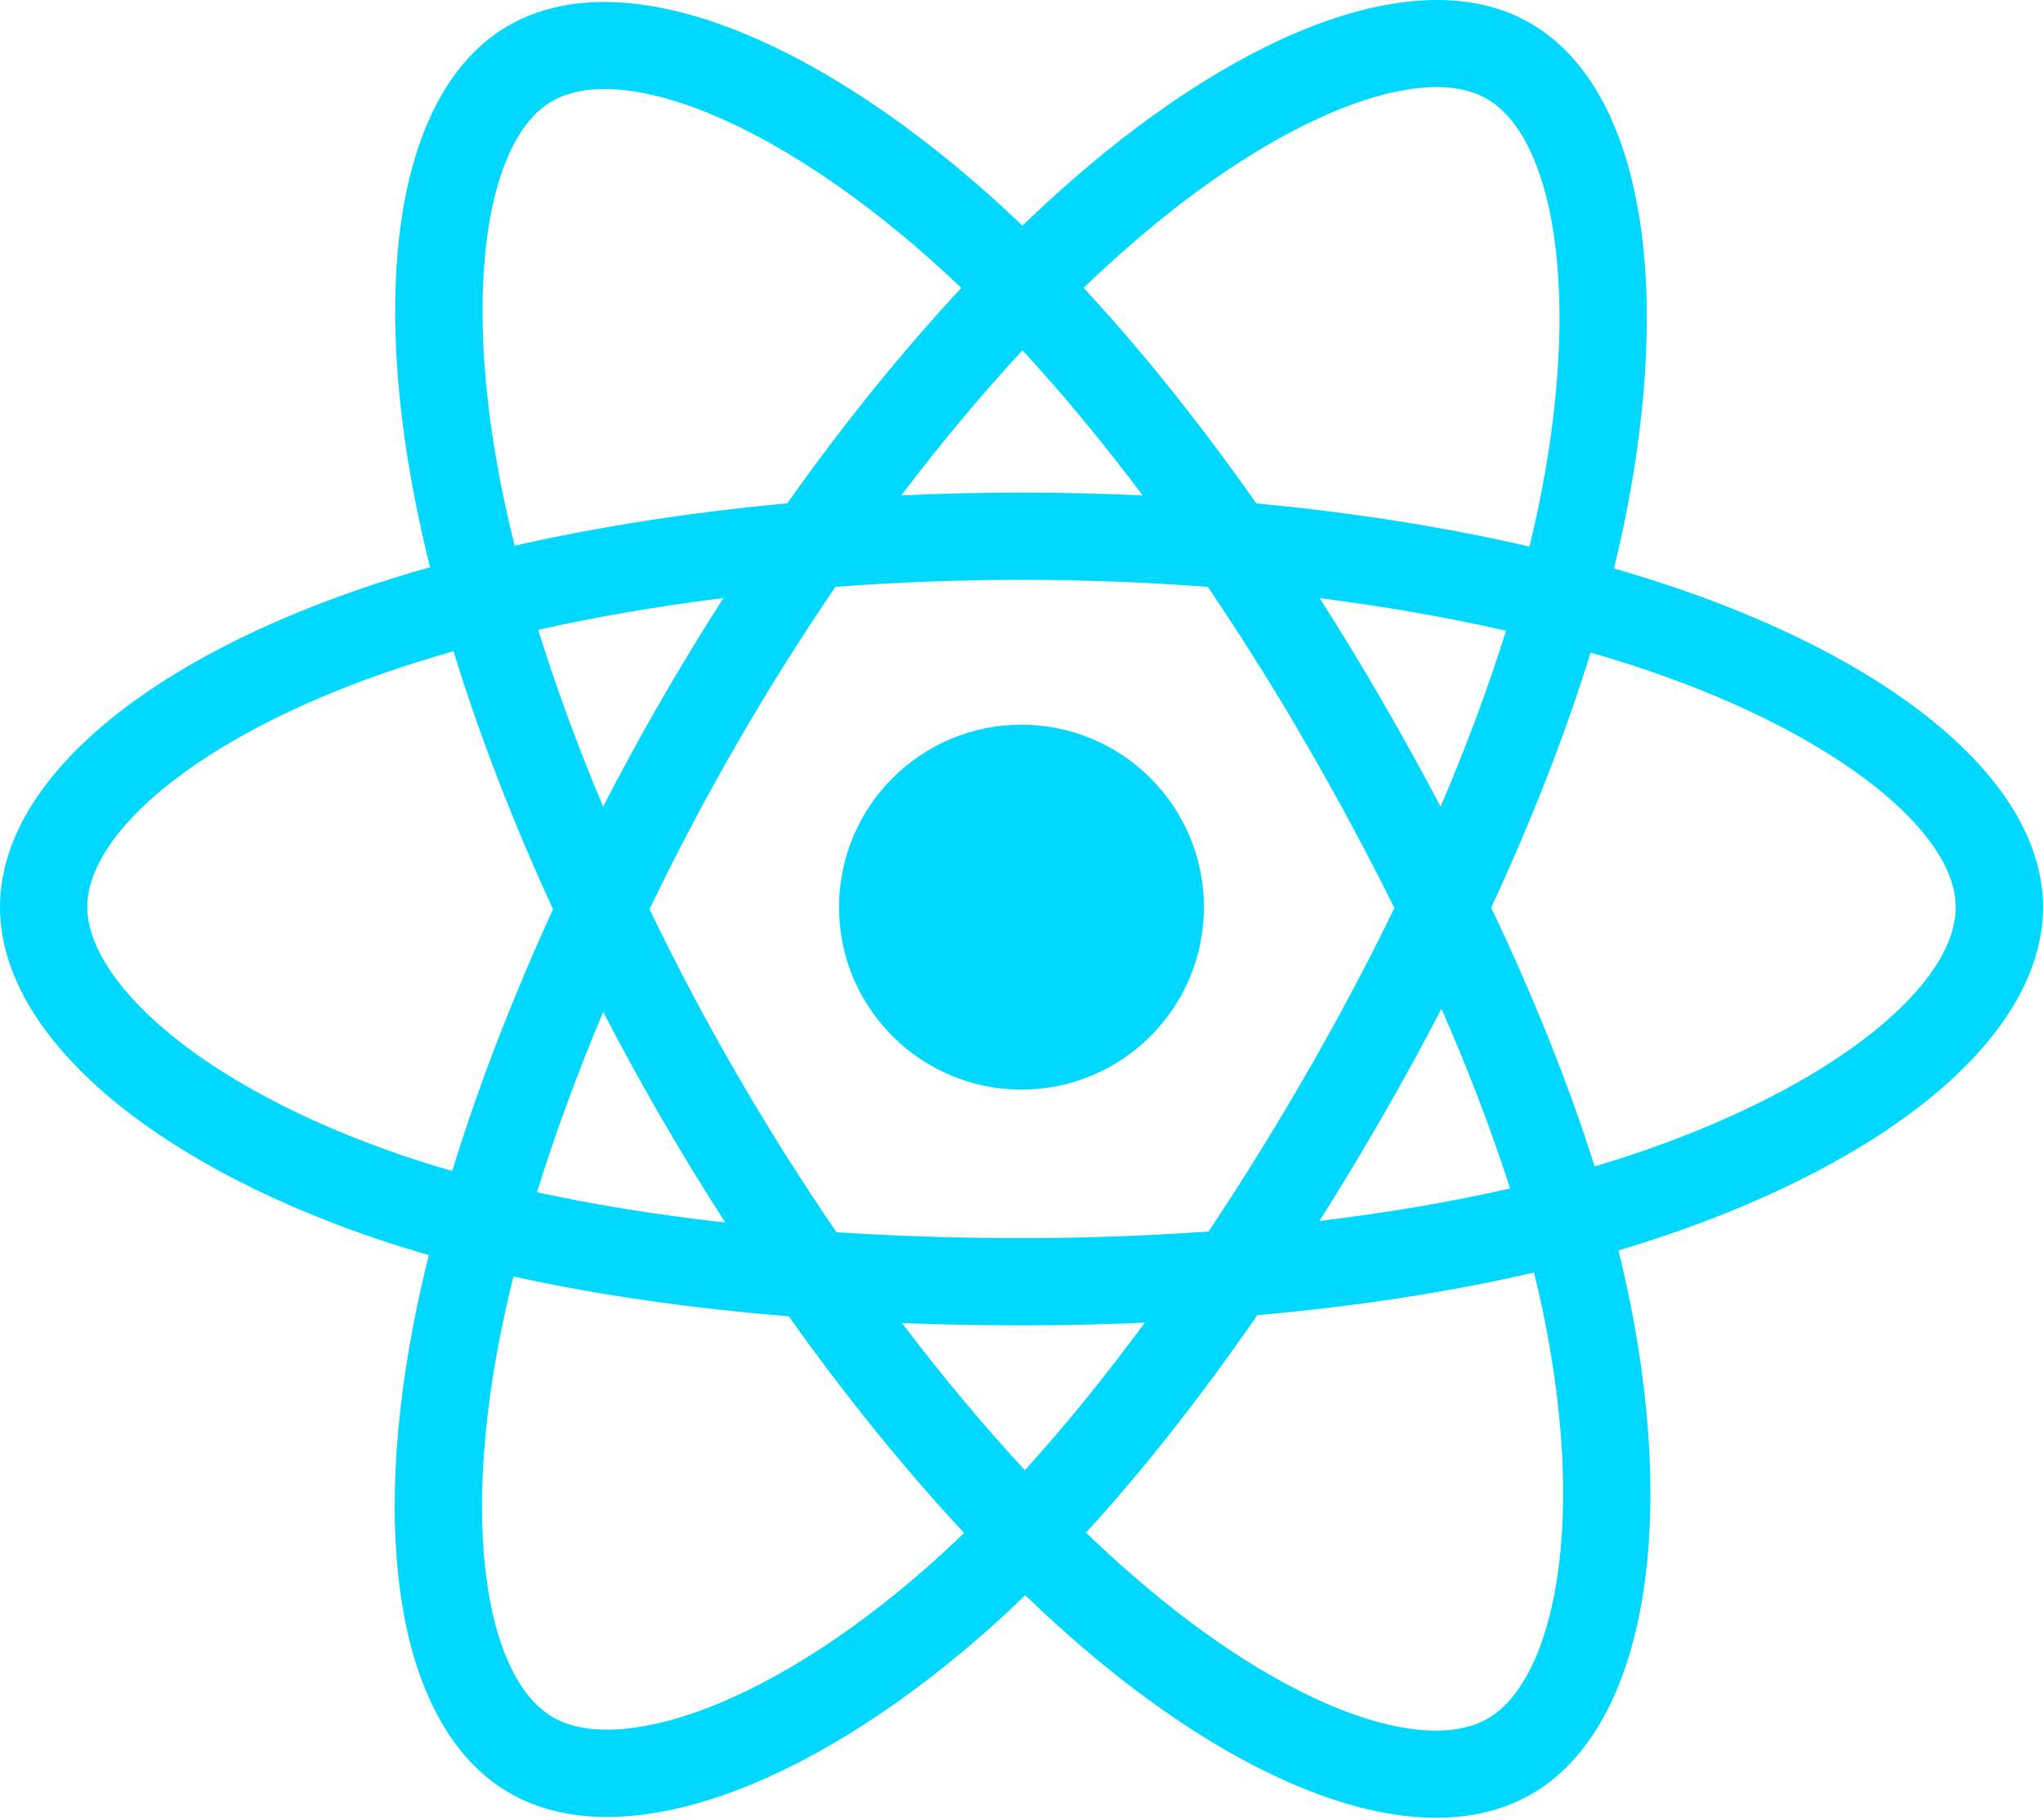
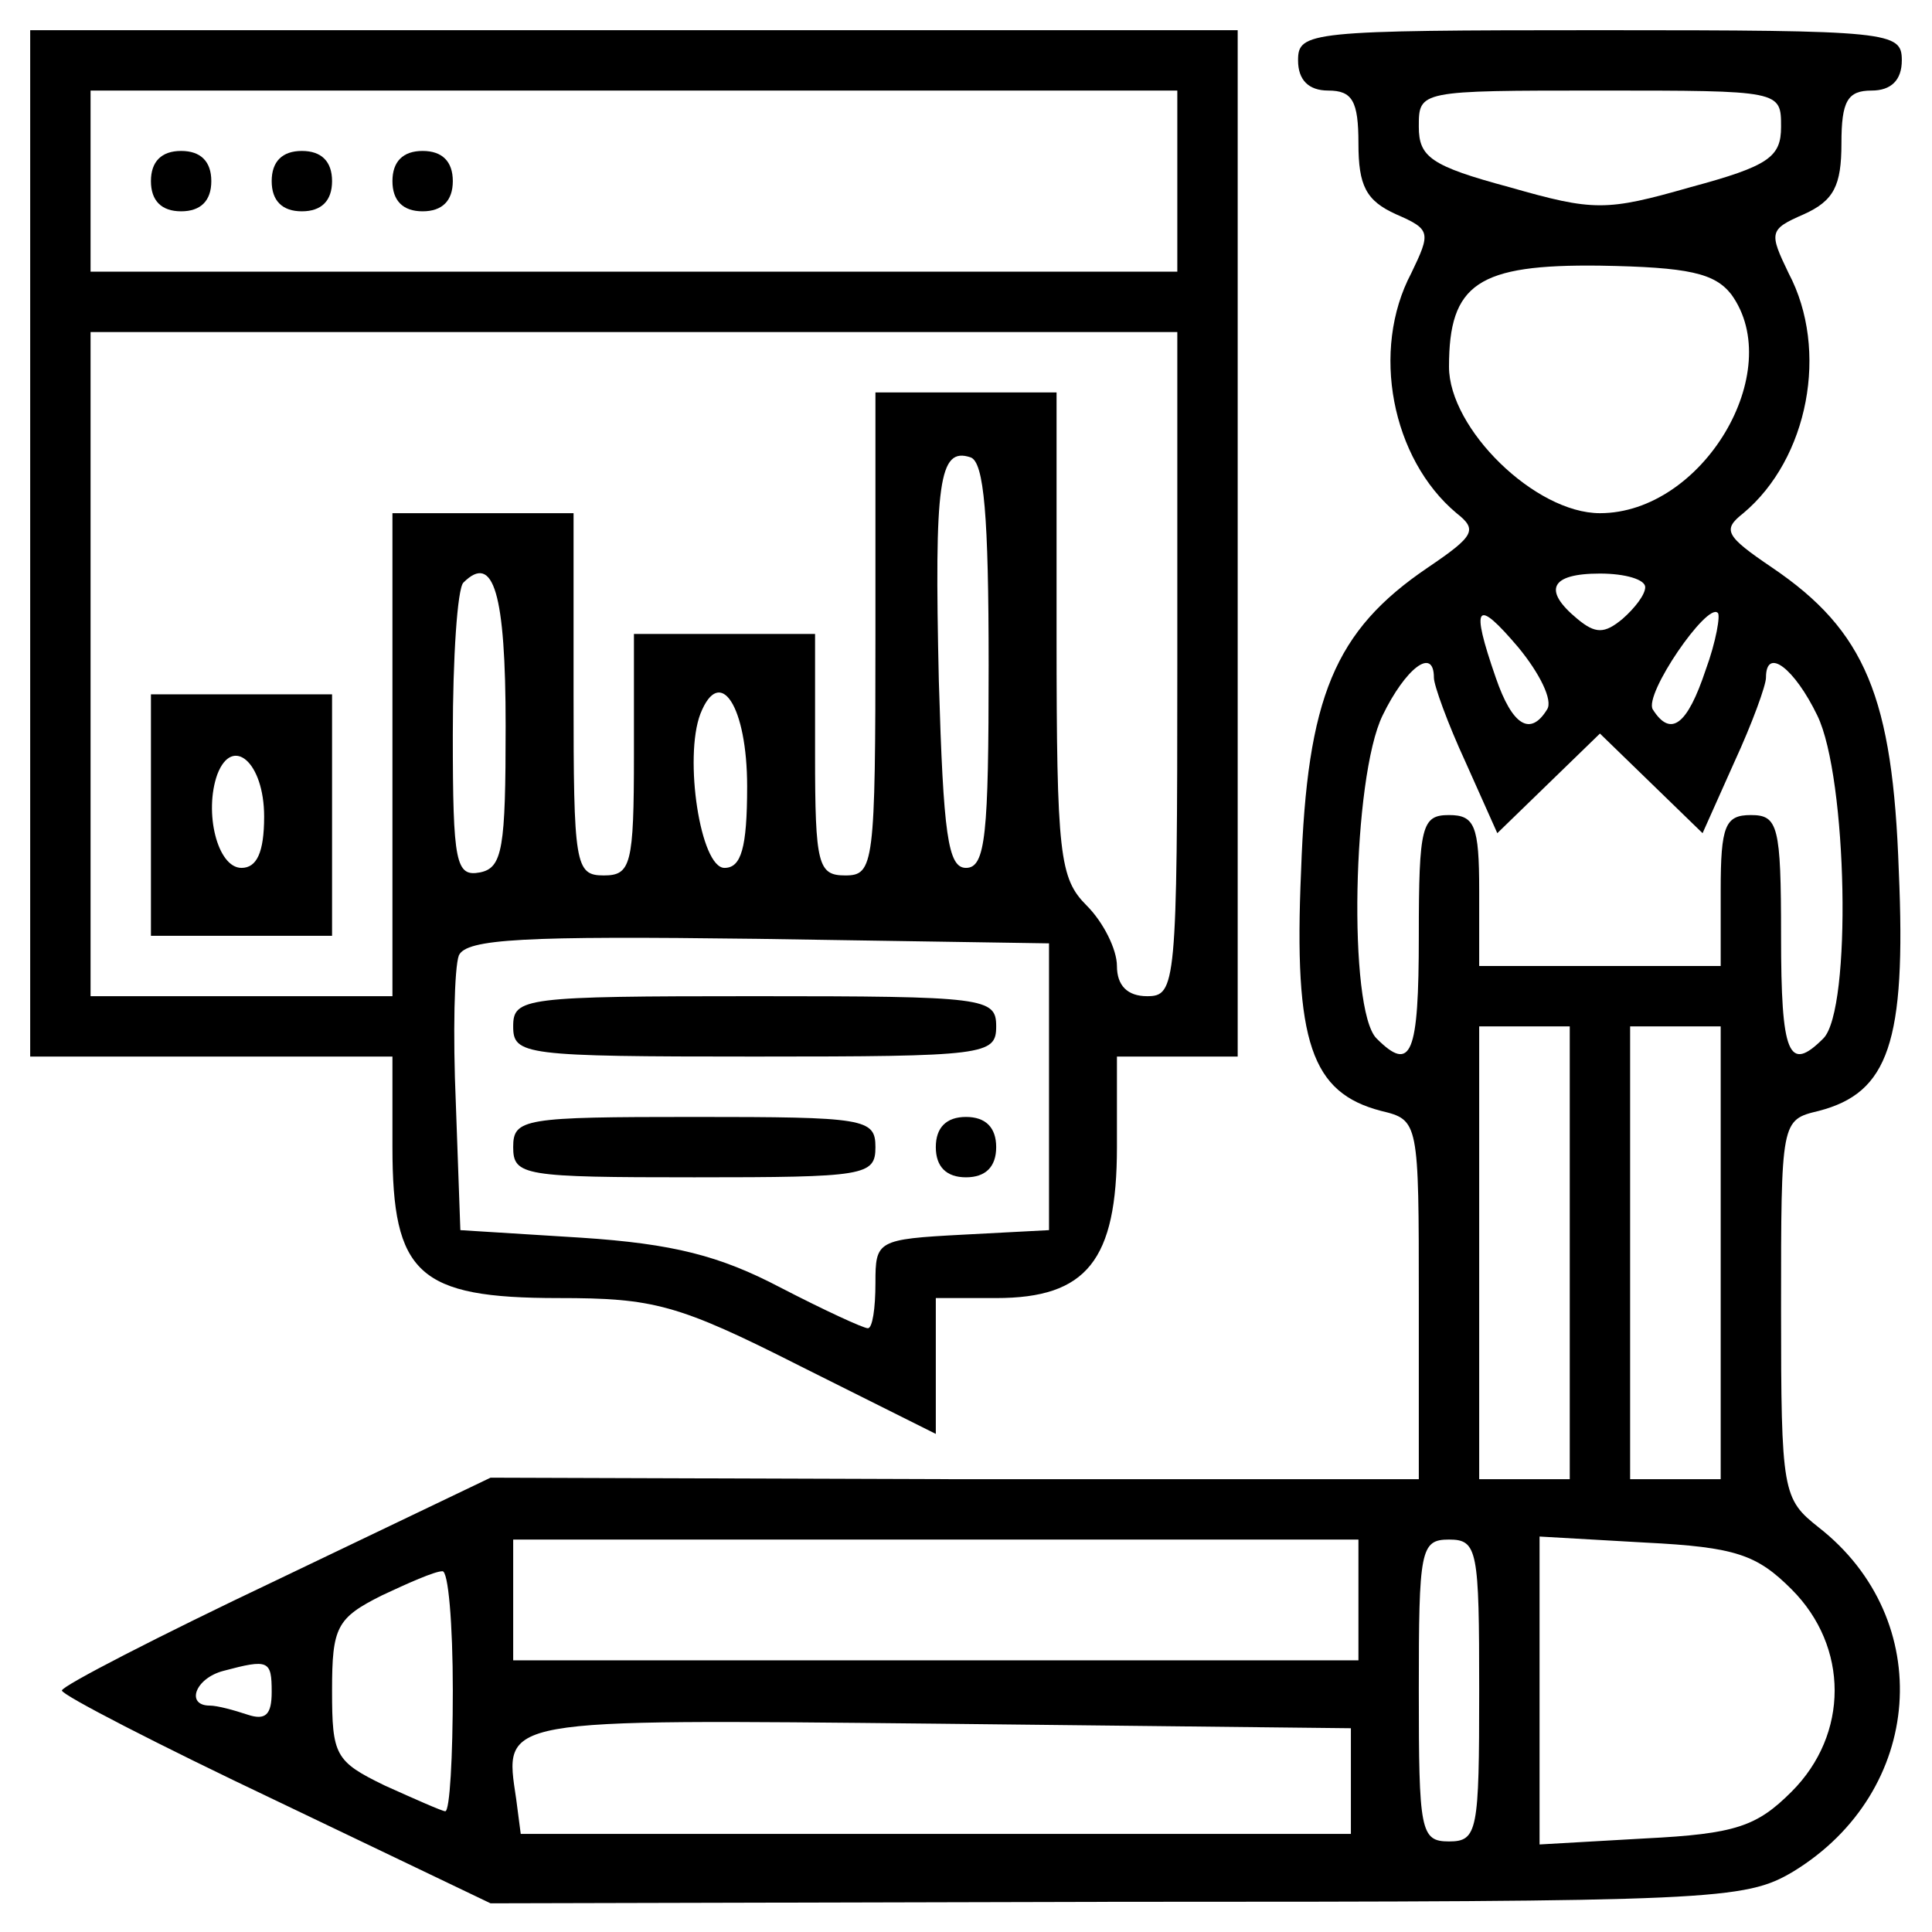
- <svg xmlns="http://www.w3.org/2000/svg" aria-hidden="true" role="img" class="iconify iconify--logos" width="35.93" height="32" preserveAspectRatio="xMidYMid meet" viewBox="0 0 256 228">
-   <path fill="#00D8FF" d="M210.483 73.824a171.49 171.49 0 0 0-8.24-2.597c.465-1.9.893-3.777 1.273-5.621c6.238-30.281 2.16-54.676-11.769-62.708c-13.355-7.7-35.196.329-57.254 19.526a171.23 171.23 0 0 0-6.375 5.848a155.866 155.866 0 0 0-4.241-3.917C100.759 3.829 77.587-4.822 63.673 3.233C50.33 10.957 46.379 33.89 51.995 62.588a170.974 170.974 0 0 0 1.892 8.48c-3.28.932-6.445 1.924-9.474 2.98C17.309 83.498 0 98.307 0 113.668c0 15.865 18.582 31.778 46.812 41.427a145.52 145.52 0 0 0 6.921 2.165a167.467 167.467 0 0 0-2.01 9.138c-5.354 28.2-1.173 50.591 12.134 58.266c13.744 7.926 36.812-.22 59.273-19.855a145.567 145.567 0 0 0 5.342-4.923a168.064 168.064 0 0 0 6.92 6.314c21.758 18.722 43.246 26.282 56.54 18.586c13.731-7.949 18.194-32.003 12.4-61.268a145.016 145.016 0 0 0-1.535-6.842c1.62-.48 3.21-.974 4.76-1.488c29.348-9.723 48.443-25.443 48.443-41.52c0-15.417-17.868-30.326-45.517-39.844Zm-6.365 70.984c-1.4.463-2.836.91-4.3 1.345c-3.24-10.257-7.612-21.163-12.963-32.432c5.106-11 9.31-21.767 12.459-31.957c2.619.758 5.16 1.557 7.61 2.4c23.69 8.156 38.14 20.213 38.14 29.504c0 9.896-15.606 22.743-40.946 31.14Zm-10.514 20.834c2.562 12.94 2.927 24.64 1.23 33.787c-1.524 8.219-4.59 13.698-8.382 15.893c-8.067 4.67-25.32-1.4-43.927-17.412a156.726 156.726 0 0 1-6.437-5.87c7.214-7.889 14.423-17.06 21.459-27.246c12.376-1.098 24.068-2.894 34.671-5.345a134.17 134.17 0 0 1 1.386 6.193ZM87.276 214.515c-7.882 2.783-14.16 2.863-17.955.675c-8.075-4.657-11.432-22.636-6.853-46.752a156.923 156.923 0 0 1 1.869-8.499c10.486 2.32 22.093 3.988 34.498 4.994c7.084 9.967 14.501 19.128 21.976 27.15a134.668 134.668 0 0 1-4.877 4.492c-9.933 8.682-19.886 14.842-28.658 17.94ZM50.35 144.747c-12.483-4.267-22.792-9.812-29.858-15.863c-6.35-5.437-9.555-10.836-9.555-15.216c0-9.322 13.897-21.212 37.076-29.293c2.813-.98 5.757-1.905 8.812-2.773c3.204 10.42 7.406 21.315 12.477 32.332c-5.137 11.18-9.399 22.249-12.634 32.792a134.718 134.718 0 0 1-6.318-1.979Zm12.378-84.26c-4.811-24.587-1.616-43.134 6.425-47.789c8.564-4.958 27.502 2.111 47.463 19.835a144.318 144.318 0 0 1 3.841 3.545c-7.438 7.987-14.787 17.08-21.808 26.988c-12.04 1.116-23.565 2.908-34.161 5.309a160.342 160.342 0 0 1-1.76-7.887Zm110.427 27.268a347.8 347.8 0 0 0-7.785-12.803c8.168 1.033 15.994 2.404 23.343 4.08c-2.206 7.072-4.956 14.465-8.193 22.045a381.151 381.151 0 0 0-7.365-13.322Zm-45.032-43.861c5.044 5.465 10.096 11.566 15.065 18.186a322.04 322.04 0 0 0-30.257-.006c4.974-6.559 10.069-12.652 15.192-18.18ZM82.802 87.83a323.167 323.167 0 0 0-7.227 13.238c-3.184-7.553-5.909-14.98-8.134-22.152c7.304-1.634 15.093-2.97 23.209-3.984a321.524 321.524 0 0 0-7.848 12.897Zm8.081 65.352c-8.385-.936-16.291-2.203-23.593-3.793c2.26-7.3 5.045-14.885 8.298-22.6a321.187 321.187 0 0 0 7.257 13.246c2.594 4.48 5.28 8.868 8.038 13.147Zm37.542 31.03c-5.184-5.592-10.354-11.779-15.403-18.433c4.902.192 9.899.29 14.978.29c5.218 0 10.376-.117 15.453-.343c-4.985 6.774-10.018 12.97-15.028 18.486Zm52.198-57.817c3.422 7.8 6.306 15.345 8.596 22.52c-7.422 1.694-15.436 3.058-23.88 4.071a382.417 382.417 0 0 0 7.859-13.026a347.403 347.403 0 0 0 7.425-13.565Zm-16.898 8.101a358.557 358.557 0 0 1-12.281 19.815a329.4 329.4 0 0 1-23.444.823c-7.967 0-15.716-.248-23.178-.732a310.202 310.202 0 0 1-12.513-19.846h.001a307.41 307.41 0 0 1-10.923-20.627a310.278 310.278 0 0 1 10.89-20.637l-.001.001a307.318 307.318 0 0 1 12.413-19.761c7.613-.576 15.42-.876 23.31-.876H128c7.926 0 15.743.303 23.354.883a329.357 329.357 0 0 1 12.335 19.695a358.489 358.489 0 0 1 11.036 20.54a329.472 329.472 0 0 1-11 20.722Zm22.56-122.124c8.572 4.944 11.906 24.881 6.52 51.026c-.344 1.668-.73 3.367-1.15 5.09c-10.622-2.452-22.155-4.275-34.23-5.408c-7.034-10.017-14.323-19.124-21.64-27.008a160.789 160.789 0 0 1 5.888-5.4c18.9-16.447 36.564-22.941 44.612-18.3ZM128 90.808c12.625 0 22.86 10.235 22.86 22.86s-10.235 22.86-22.86 22.86s-22.86-10.235-22.86-22.86s10.235-22.86 22.86-22.86Z" />
+ <svg xmlns="http://www.w3.org/2000/svg" version="1.0" width="128pt" height="128pt" viewBox="0 0 128 128" preserveAspectRatio="xMidYMid meet">
+   <g transform="translate(0,128) scale(0.1,-0.1)" fill="#000000" stroke="none">
+     <path d="M20 920 l0 -340 120 0 120 0 0 -60 c0 -84 17 -100 110 -100 63 0 79 -4 160 -45 l90 -45 0 45 0 45 40 0 c60 0 80 25 80 100 l0 60 40 0 40 0 0 340 0 340 -400 0 -400 0 0 -340z m760 240 l0 -60 -360 0 -360 0 0 60 0 60 360 0 360 0 0 -60z m0 -320 c0 -213 -1 -220 -20 -220 -13 0 -20 7 -20 20 0 11 -9 29 -20 40 -18 18 -20 33 -20 180 l0 160 -60 0 -60 0 0 -160 c0 -153 -1 -160 -20 -160 -18 0 -20 7 -20 80 l0 80 -60 0 -60 0 0 -80 c0 -73 -2 -80 -20 -80 -19 0 -20 7 -20 120 l0 120 -60 0 -60 0 0 -160 0 -160 -100 0 -100 0 0 220 0 220 360 0 360 0 0 -220z m-125 -1 c0 -112 -2 -134 -15 -134 -12 0 -15 22 -18 124 -3 132 0 155 21 148 9 -3 12 -39 12 -138z m-320 -40 c0 -81 -2 -94 -17 -97 -16 -3 -18 6 -18 91 0 51 3 97 7 101 20 20 28 -7 28 -95z m160 -40 c0 -41 -4 -54 -15 -54 -16 0 -27 73 -16 102 13 33 31 5 31 -48z m200 -199 l0 -95 -57 -3 c-57 -3 -58 -4 -58 -32 0 -17 -2 -30 -5 -30 -3 0 -29 12 -58 27 -40 21 -71 29 -132 33 l-80 5 -3 84 c-2 46 -1 90 2 98 5 11 43 13 198 11 l193 -3 0 -95z" />
+     <path d="M100 1160 c0 -13 7 -20 20 -20 13 0 20 7 20 20 0 13 -7 20 -20 20 -13 0 -20 -7 -20 -20z" />
+     <path d="M180 1160 c0 -13 7 -20 20 -20 13 0 20 7 20 20 0 13 -7 20 -20 20 -13 0 -20 -7 -20 -20z" />
+     <path d="M260 1160 c0 -13 7 -20 20 -20 13 0 20 7 20 20 0 13 -7 20 -20 20 -13 0 -20 -7 -20 -20z" />
+     <path d="M100 740 l0 -80 60 0 60 0 0 80 0 80 -60 0 -60 0 0 -80z m75 -1 c0 -24 -5 -34 -15 -34 -16 0 -25 37 -16 62 10 26 31 8 31 -28z" />
+     <path d="M340 600 c0 -19 7 -20 160 -20 153 0 160 1 160 20 0 19 -7 20 -160 20 -153 0 -160 -1 -160 -20z" />
+     <path d="M340 520 c0 -19 7 -20 120 -20 113 0 120 1 120 20 0 19 -7 20 -120 20 -113 0 -120 -1 -120 -20z" />
+     <path d="M620 520 c0 -13 7 -20 20 -20 13 0 20 7 20 20 0 13 -7 20 -20 20 -13 0 -20 -7 -20 -20z" />
+     <path d="M860 1240 c0 -13 7 -20 20 -20 16 0 20 -7 20 -35 0 -28 5 -38 25 -47 23 -10 23 -12 10 -39 -27 -51 -13 -123 30 -159 14 -11 12 -15 -19 -36 -62 -42 -80 -86 -84 -201 -5 -114 7 -147 53 -159 25 -6 25 -7 25 -125 l0 -119 -307 0 -308 1 -142 -68 c-78 -37 -142 -70 -142 -73 0 -3 64 -36 142 -73 l142 -68 415 1 c396 0 416 1 448 20 87 53 95 167 17 228 -24 19 -25 23 -25 145 0 125 0 125 25 131 46 12 58 45 53 159 -4 115 -22 159 -84 201 -31 21 -33 25 -19 36 43 36 57 108 30 159 -13 27 -13 29 10 39 20 9 25 19 25 47 0 28 4 35 20 35 13 0 20 7 20 20 0 19 -7 20 -200 20 -193 0 -200 -1 -200 -20z m320 -44 c0 -20 -8 -26 -60 -40 -56 -16 -64 -16 -120 0 -52 14 -60 20 -60 40 0 24 0 24 120 24 120 0 120 0 120 -24z m-33 -111 c37 -51 -19 -145 -87 -145 -43 0 -100 56 -100 97 0 55 19 68 100 67 59 -1 76 -5 87 -19z m-57 -194 c0 -5 -7 -14 -15 -21 -12 -10 -18 -10 -30 0 -23 19 -18 30 15 30 17 0 30 -4 30 -9z m-65 -81 c-11 -18 -23 -11 -34 21 -17 49 -13 53 15 20 14 -17 23 -35 19 -41z m105 26 c-12 -36 -23 -45 -35 -26 -6 10 36 71 43 64 2 -1 -1 -19 -8 -38z m-180 -5 c0 -5 9 -30 21 -56 l21 -47 34 33 34 33 34 -33 34 -33 21 47 c12 26 21 51 21 56 0 21 19 6 34 -25 20 -41 23 -195 4 -214 -23 -23 -28 -11 -28 68 0 73 -2 80 -20 80 -17 0 -20 -7 -20 -50 l0 -50 -80 0 -80 0 0 50 c0 43 -3 50 -20 50 -18 0 -20 -7 -20 -80 0 -79 -5 -91 -28 -68 -19 19 -16 173 4 214 15 31 34 46 34 25z m90 -381 l0 -150 -30 0 -30 0 0 150 0 150 30 0 30 0 0 -150z m100 0 l0 -150 -30 0 -30 0 0 150 0 150 30 0 30 0 0 -150z m-240 -230 l0 -40 -280 0 -280 0 0 40 0 40 280 0 280 0 0 -40z m80 -60 c0 -93 -1 -100 -20 -100 -19 0 -20 7 -20 100 0 93 1 100 20 100 19 0 20 -7 20 -100z m207 67 c38 -38 38 -96 0 -134 -23 -23 -37 -28 -97 -31 l-70 -4 0 102 0 102 70 -4 c60 -3 74 -8 97 -31z m-887 -67 c0 -44 -2 -80 -5 -80 -2 0 -20 8 -40 17 -33 16 -35 20 -35 63 0 42 3 48 33 63 17 8 35 16 40 16 4 1 7 -35 7 -79z m-120 -1 c0 -15 -4 -19 -16 -15 -9 3 -20 6 -25 6 -16 0 -10 18 9 23 30 8 32 7 32 -14z m715 -59 l0 -35 -275 0 -275 0 -3 23 c-8 54 -14 53 280 50 l273 -3 0 -35z" />
+   </g>
</svg>
